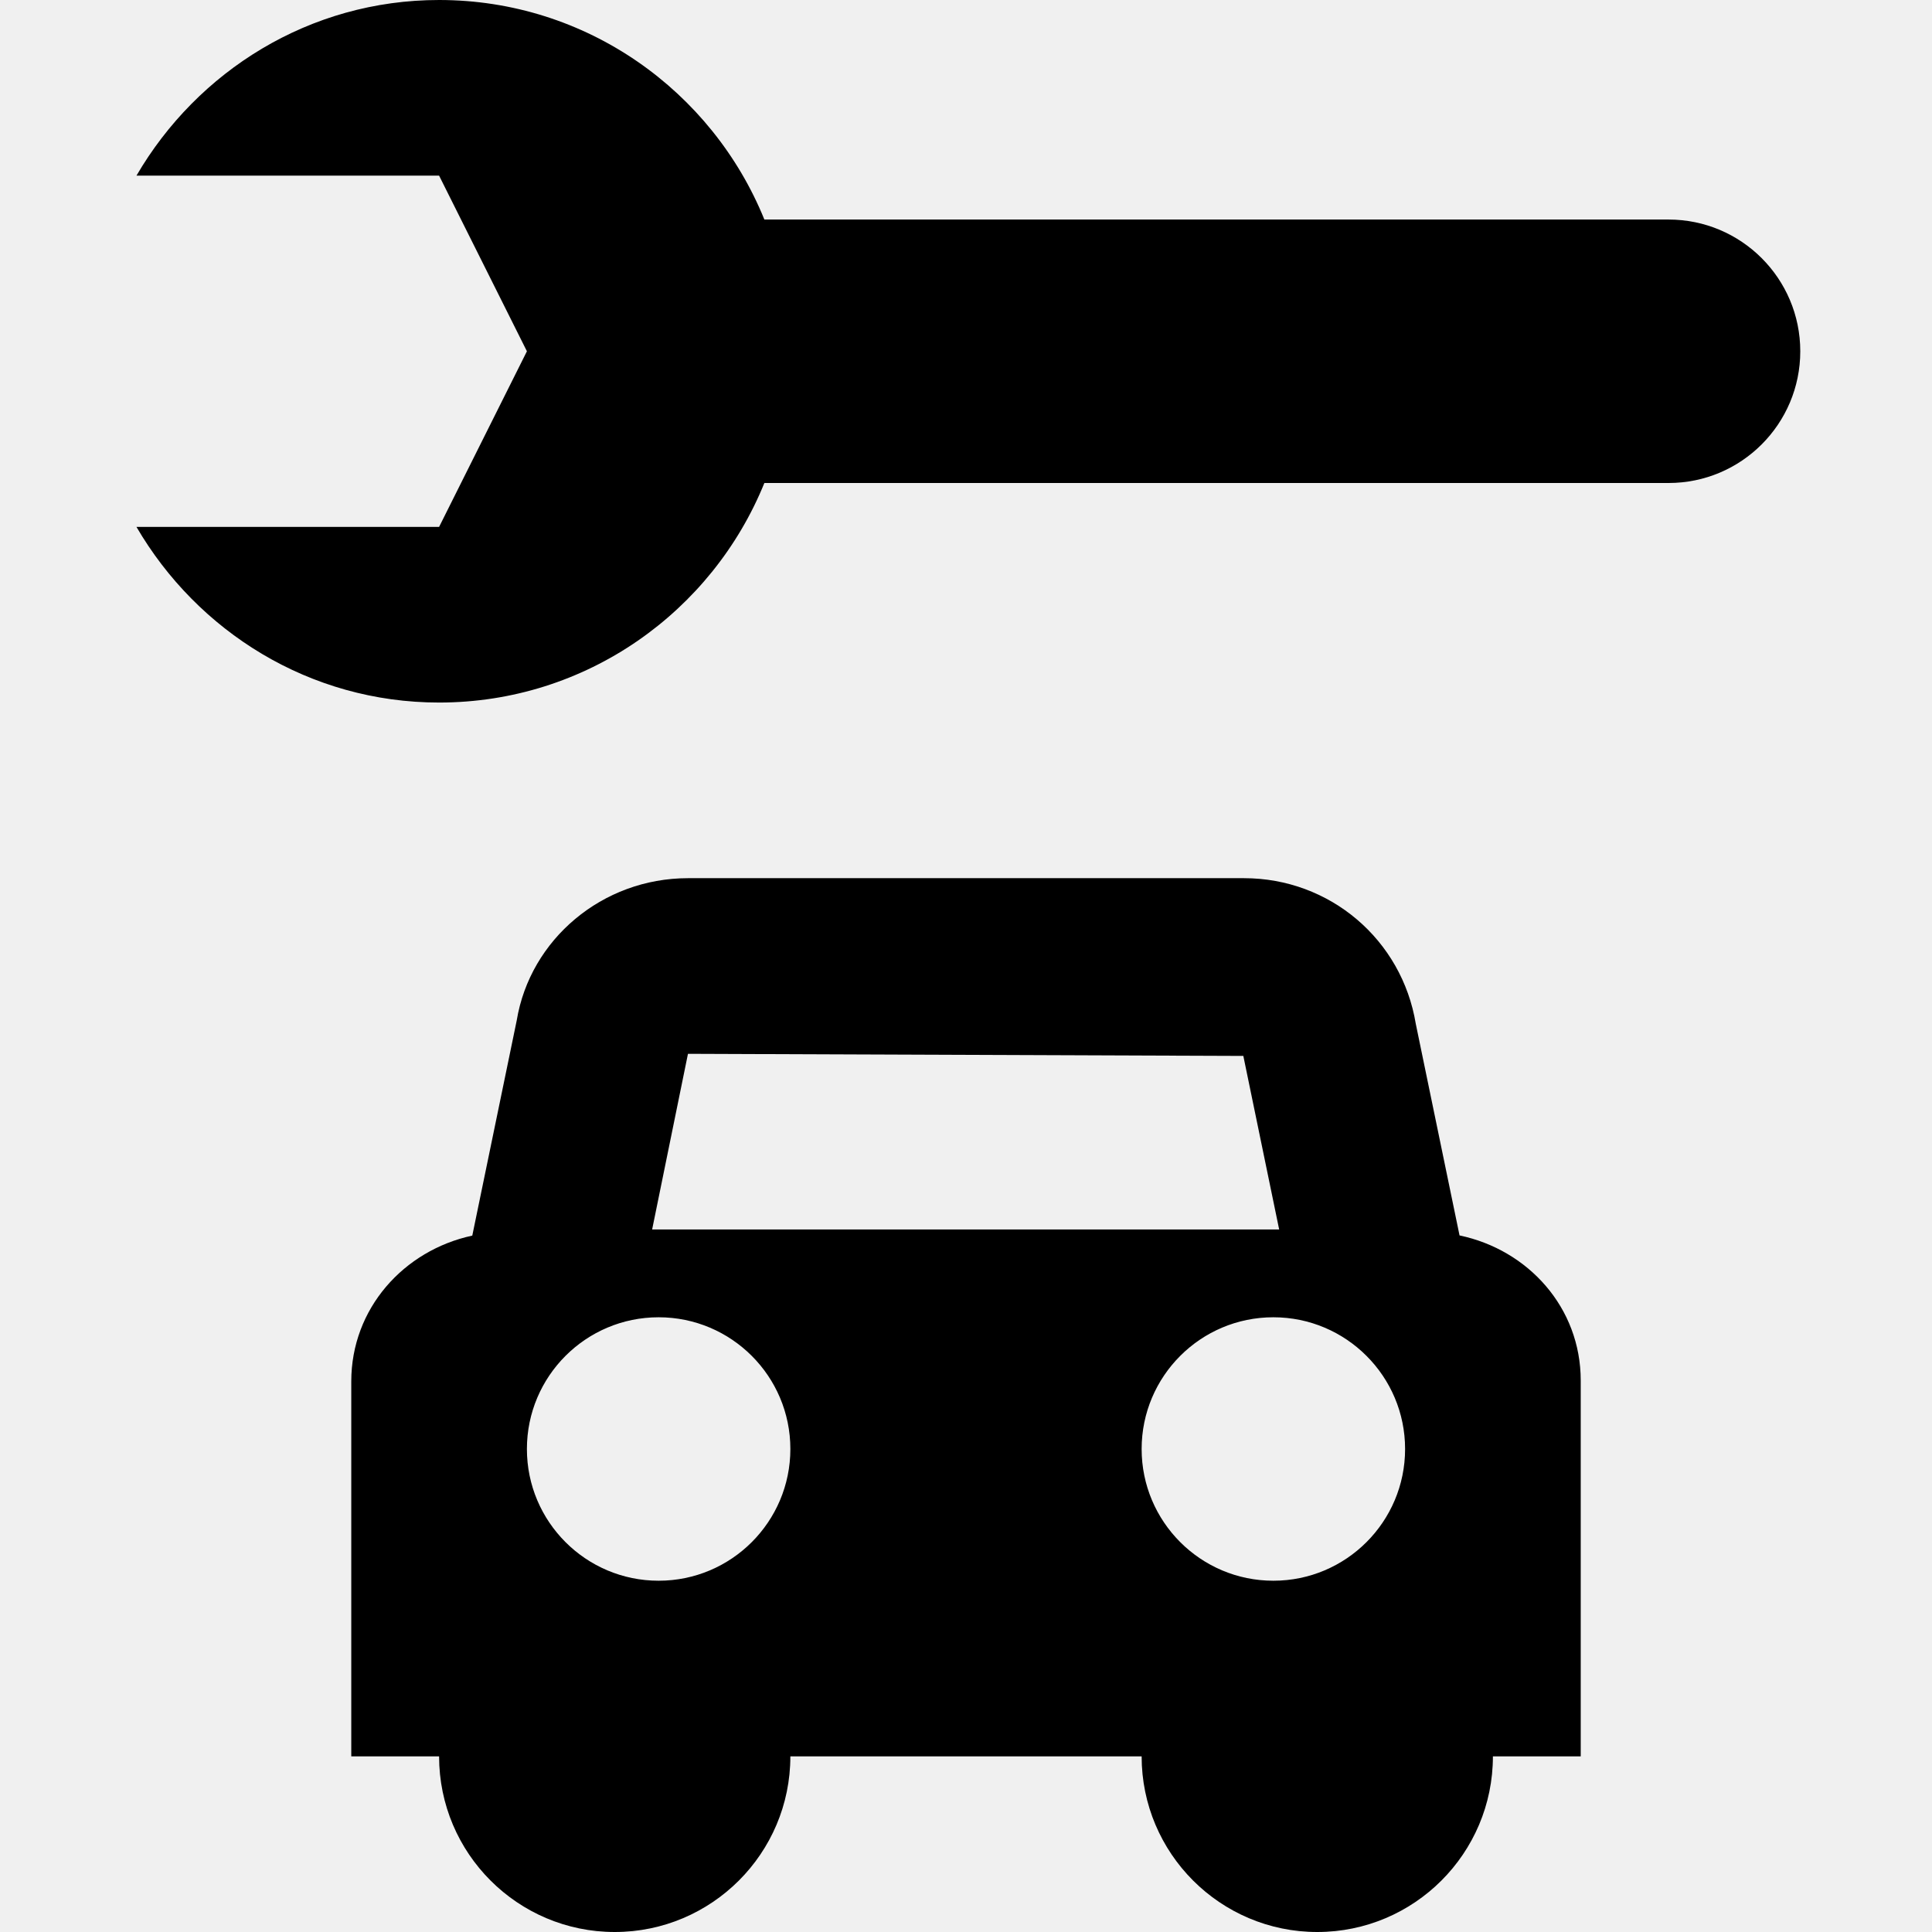
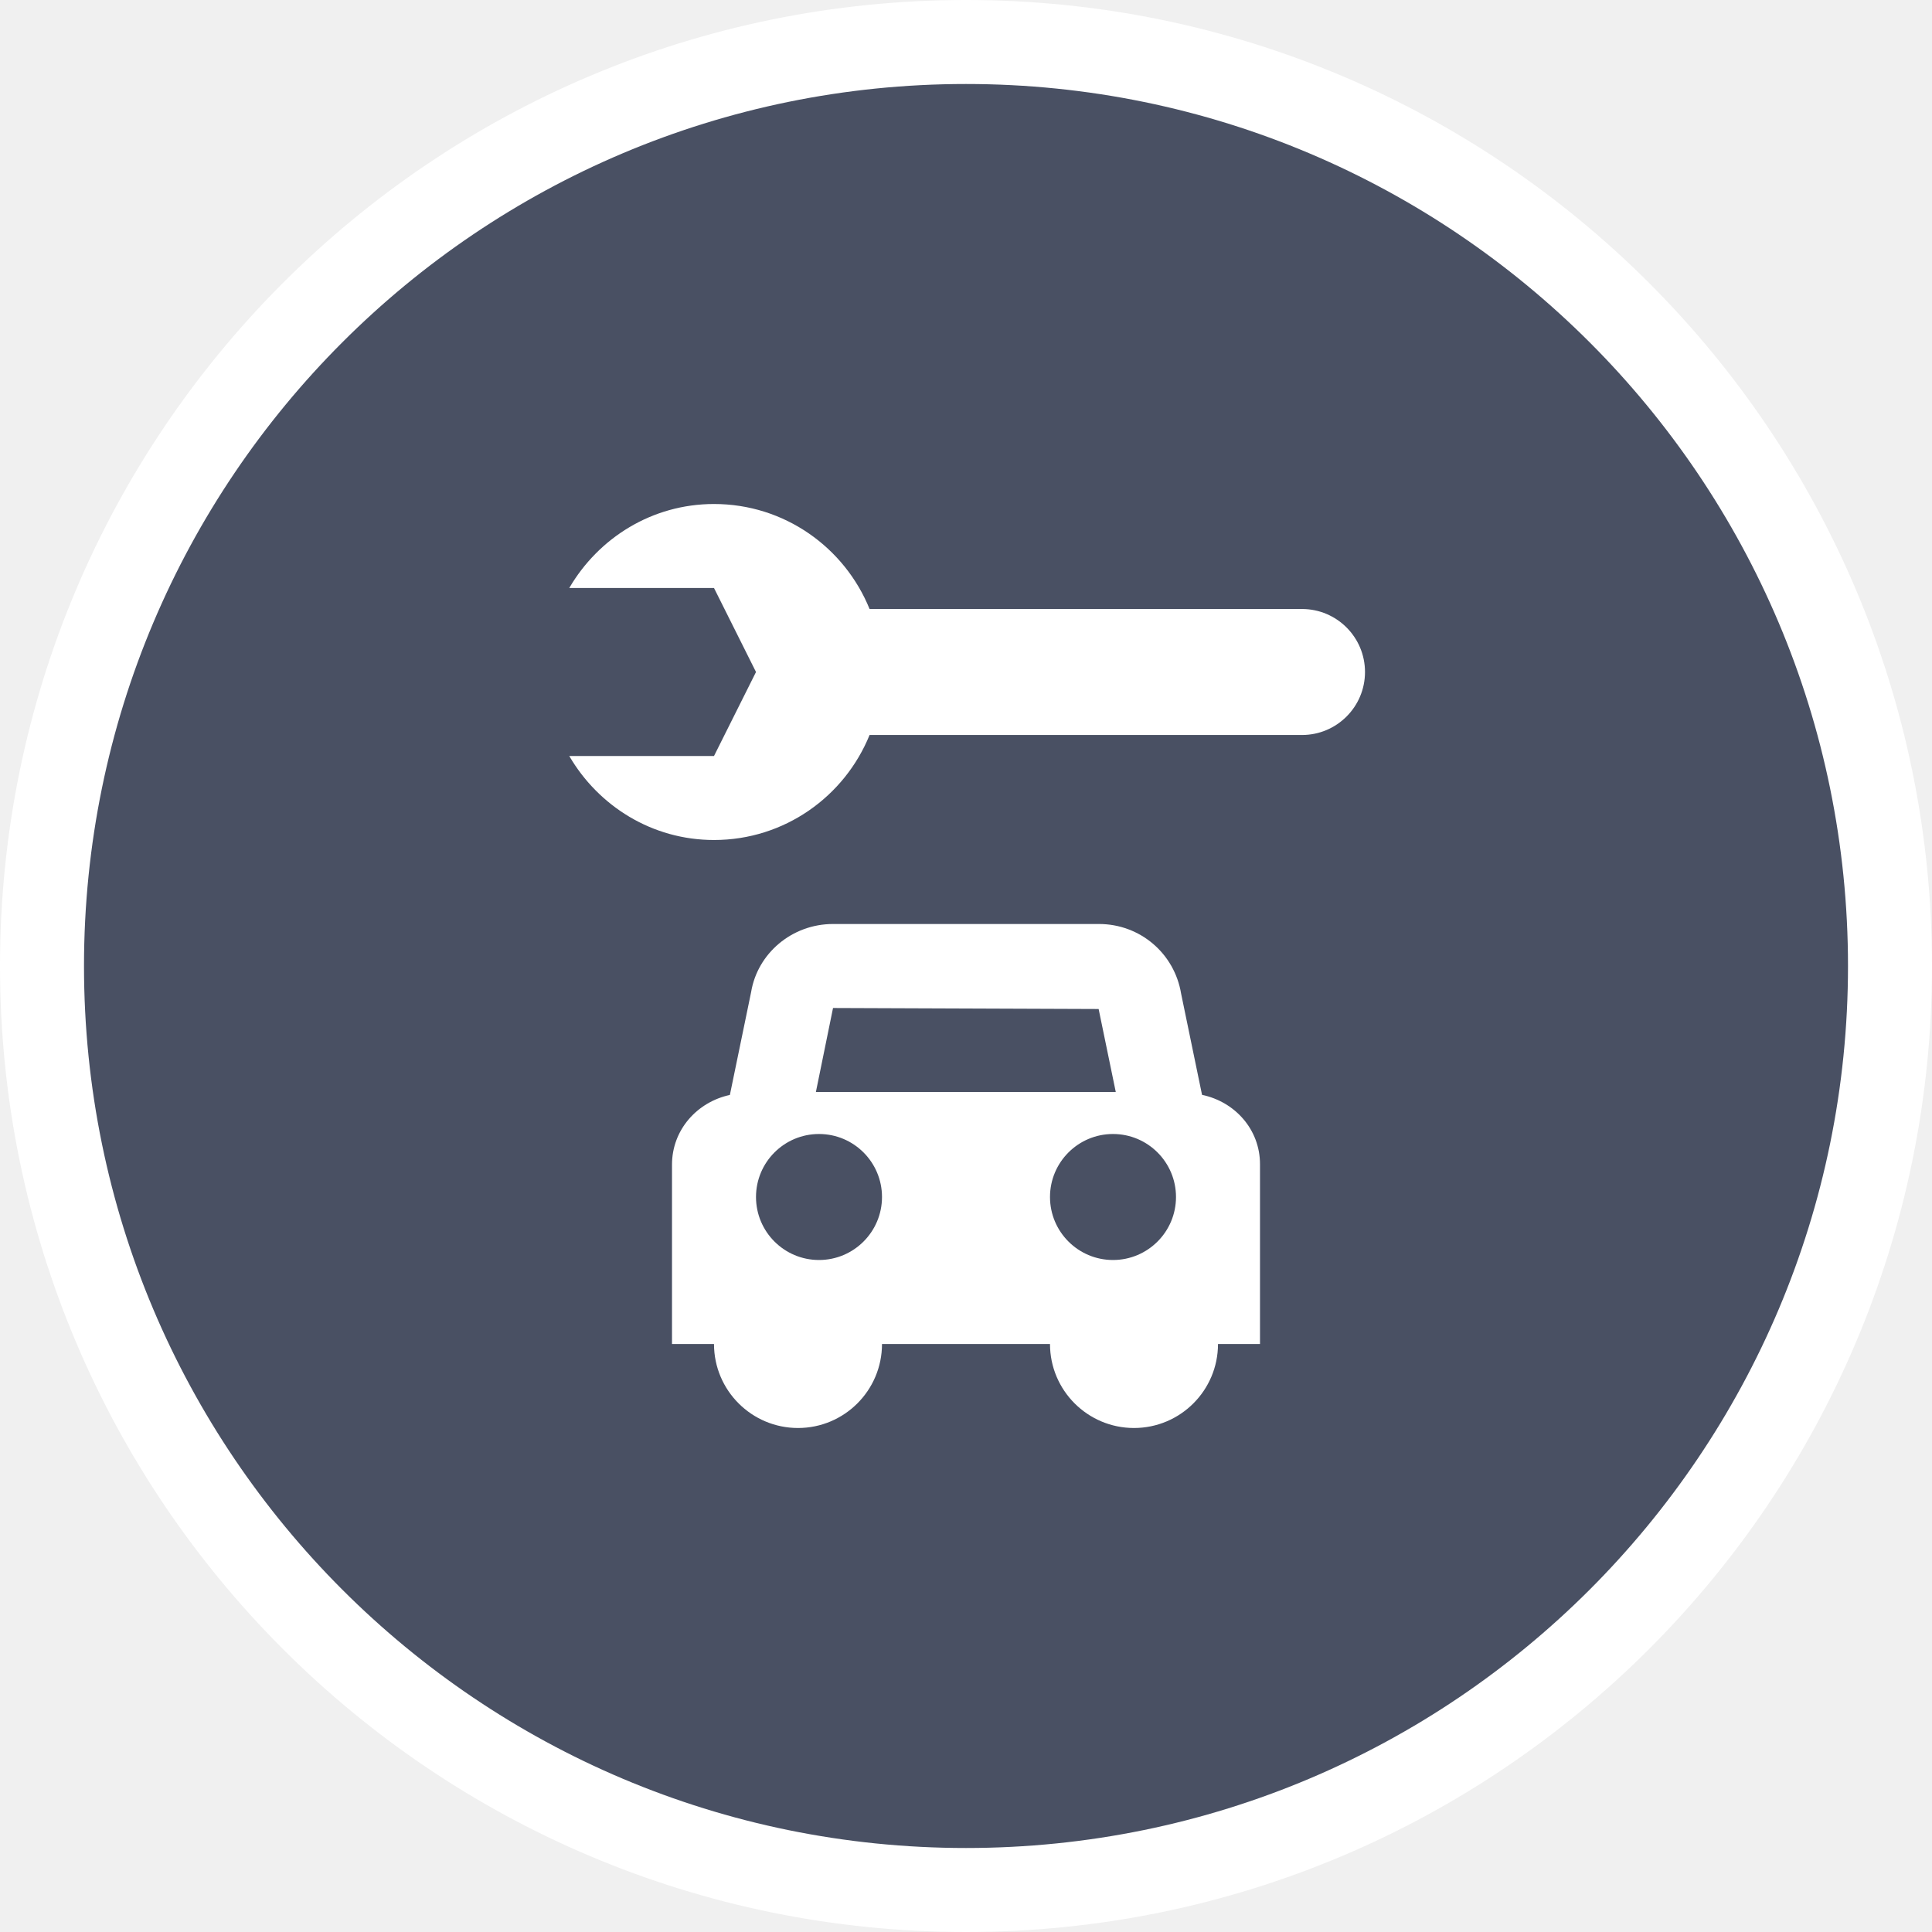
- <svg xmlns="http://www.w3.org/2000/svg" version="1.1" id="car-repair-11" width="11px" height="11px" viewBox="0 0 11 11">
-   <path d="M9.5,1.25H4.352C4.055,0.518,3.339,0,2.5,0C1.762,0,1.124,0.405,0.777,1H2.5L3,2L2.5,3H0.777  C1.124,3.595,1.762,4,2.5,4c0.839,0,1.555-0.518,1.852-1.25H9.5c0.414,0,0.75-0.336,0.75-0.75S9.914,1.25,9.5,1.25z" />
-   <path d="M8.31,7.034l-0.249-1.204C7.982,5.349,7.571,5,7.083,5H3.917C3.429,5,3.018,5.349,2.942,5.81L2.689,7.035  C2.299,7.119,2,7.45,2,7.865V10h0.5c0,0.552,0.448,1,1,1s1-0.448,1-1h2c0,0.552,0.448,1,1,1s1-0.448,1-1H9V7.86  C9,7.445,8.701,7.116,8.31,7.034z M3.75,9C3.336,9,3,8.664,3,8.25C3,7.836,3.336,7.5,3.75,7.5S4.5,7.836,4.5,8.25  C4.5,8.664,4.164,9,3.75,9z M3.713,7L3.917,6l3.162,0.012L7.283,7H3.713z M7.25,9C6.836,9,6.5,8.664,6.5,8.25  c0-0.414,0.336-0.75,0.75-0.75S8,7.836,8,8.25C8,8.664,7.664,9,7.25,9z" />
+ <svg xmlns="http://www.w3.org/2000/svg" version="1.1" id="car-repair-11" width="23" height="23" viewBox="0 0 23 23">
+   <rect fill="none" x="0" y="0" width="23" height="23" />
+   <rect x="1" y="1" rx="10.5" ry="10.5" width="21" height="21" stroke="#ffffff" style="stroke-linejoin:round;stroke-miterlimit:4;" fill="#ffffff" stroke-width="2" />
+   <rect x="1" y="1" width="21" height="21" rx="10.5" ry="10.5" fill="#495063" />
+   <path fill="#ffffff" transform="translate(6 6)" d="M9.5,1.25H4.352C4.055,0.518,3.339,0,2.5,0C1.762,0,1.124,0.405,0.777,1H2.5L3,2L2.5,3H0.777  C1.124,3.595,1.762,4,2.5,4c0.839,0,1.555-0.518,1.852-1.25H9.5c0.414,0,0.75-0.336,0.75-0.75S9.914,1.25,9.5,1.25z" />
+   <path fill="#ffffff" transform="translate(6 6)" d="M8.31,7.034l-0.249-1.204C7.982,5.349,7.571,5,7.083,5H3.917C3.429,5,3.018,5.349,2.942,5.81L2.689,7.035  C2.299,7.119,2,7.45,2,7.865V10h0.5c0,0.552,0.448,1,1,1s1-0.448,1-1h2c0,0.552,0.448,1,1,1s1-0.448,1-1H9V7.86  C9,7.445,8.701,7.116,8.31,7.034z M3.75,9C3.336,9,3,8.664,3,8.25C3,7.836,3.336,7.5,3.75,7.5S4.5,7.836,4.5,8.25  C4.5,8.664,4.164,9,3.75,9z M3.713,7L3.917,6l3.162,0.012L7.283,7H3.713z M7.25,9C6.836,9,6.5,8.664,6.5,8.25  c0-0.414,0.336-0.75,0.75-0.75S8,7.836,8,8.25C8,8.664,7.664,9,7.25,9z" />
</svg>
